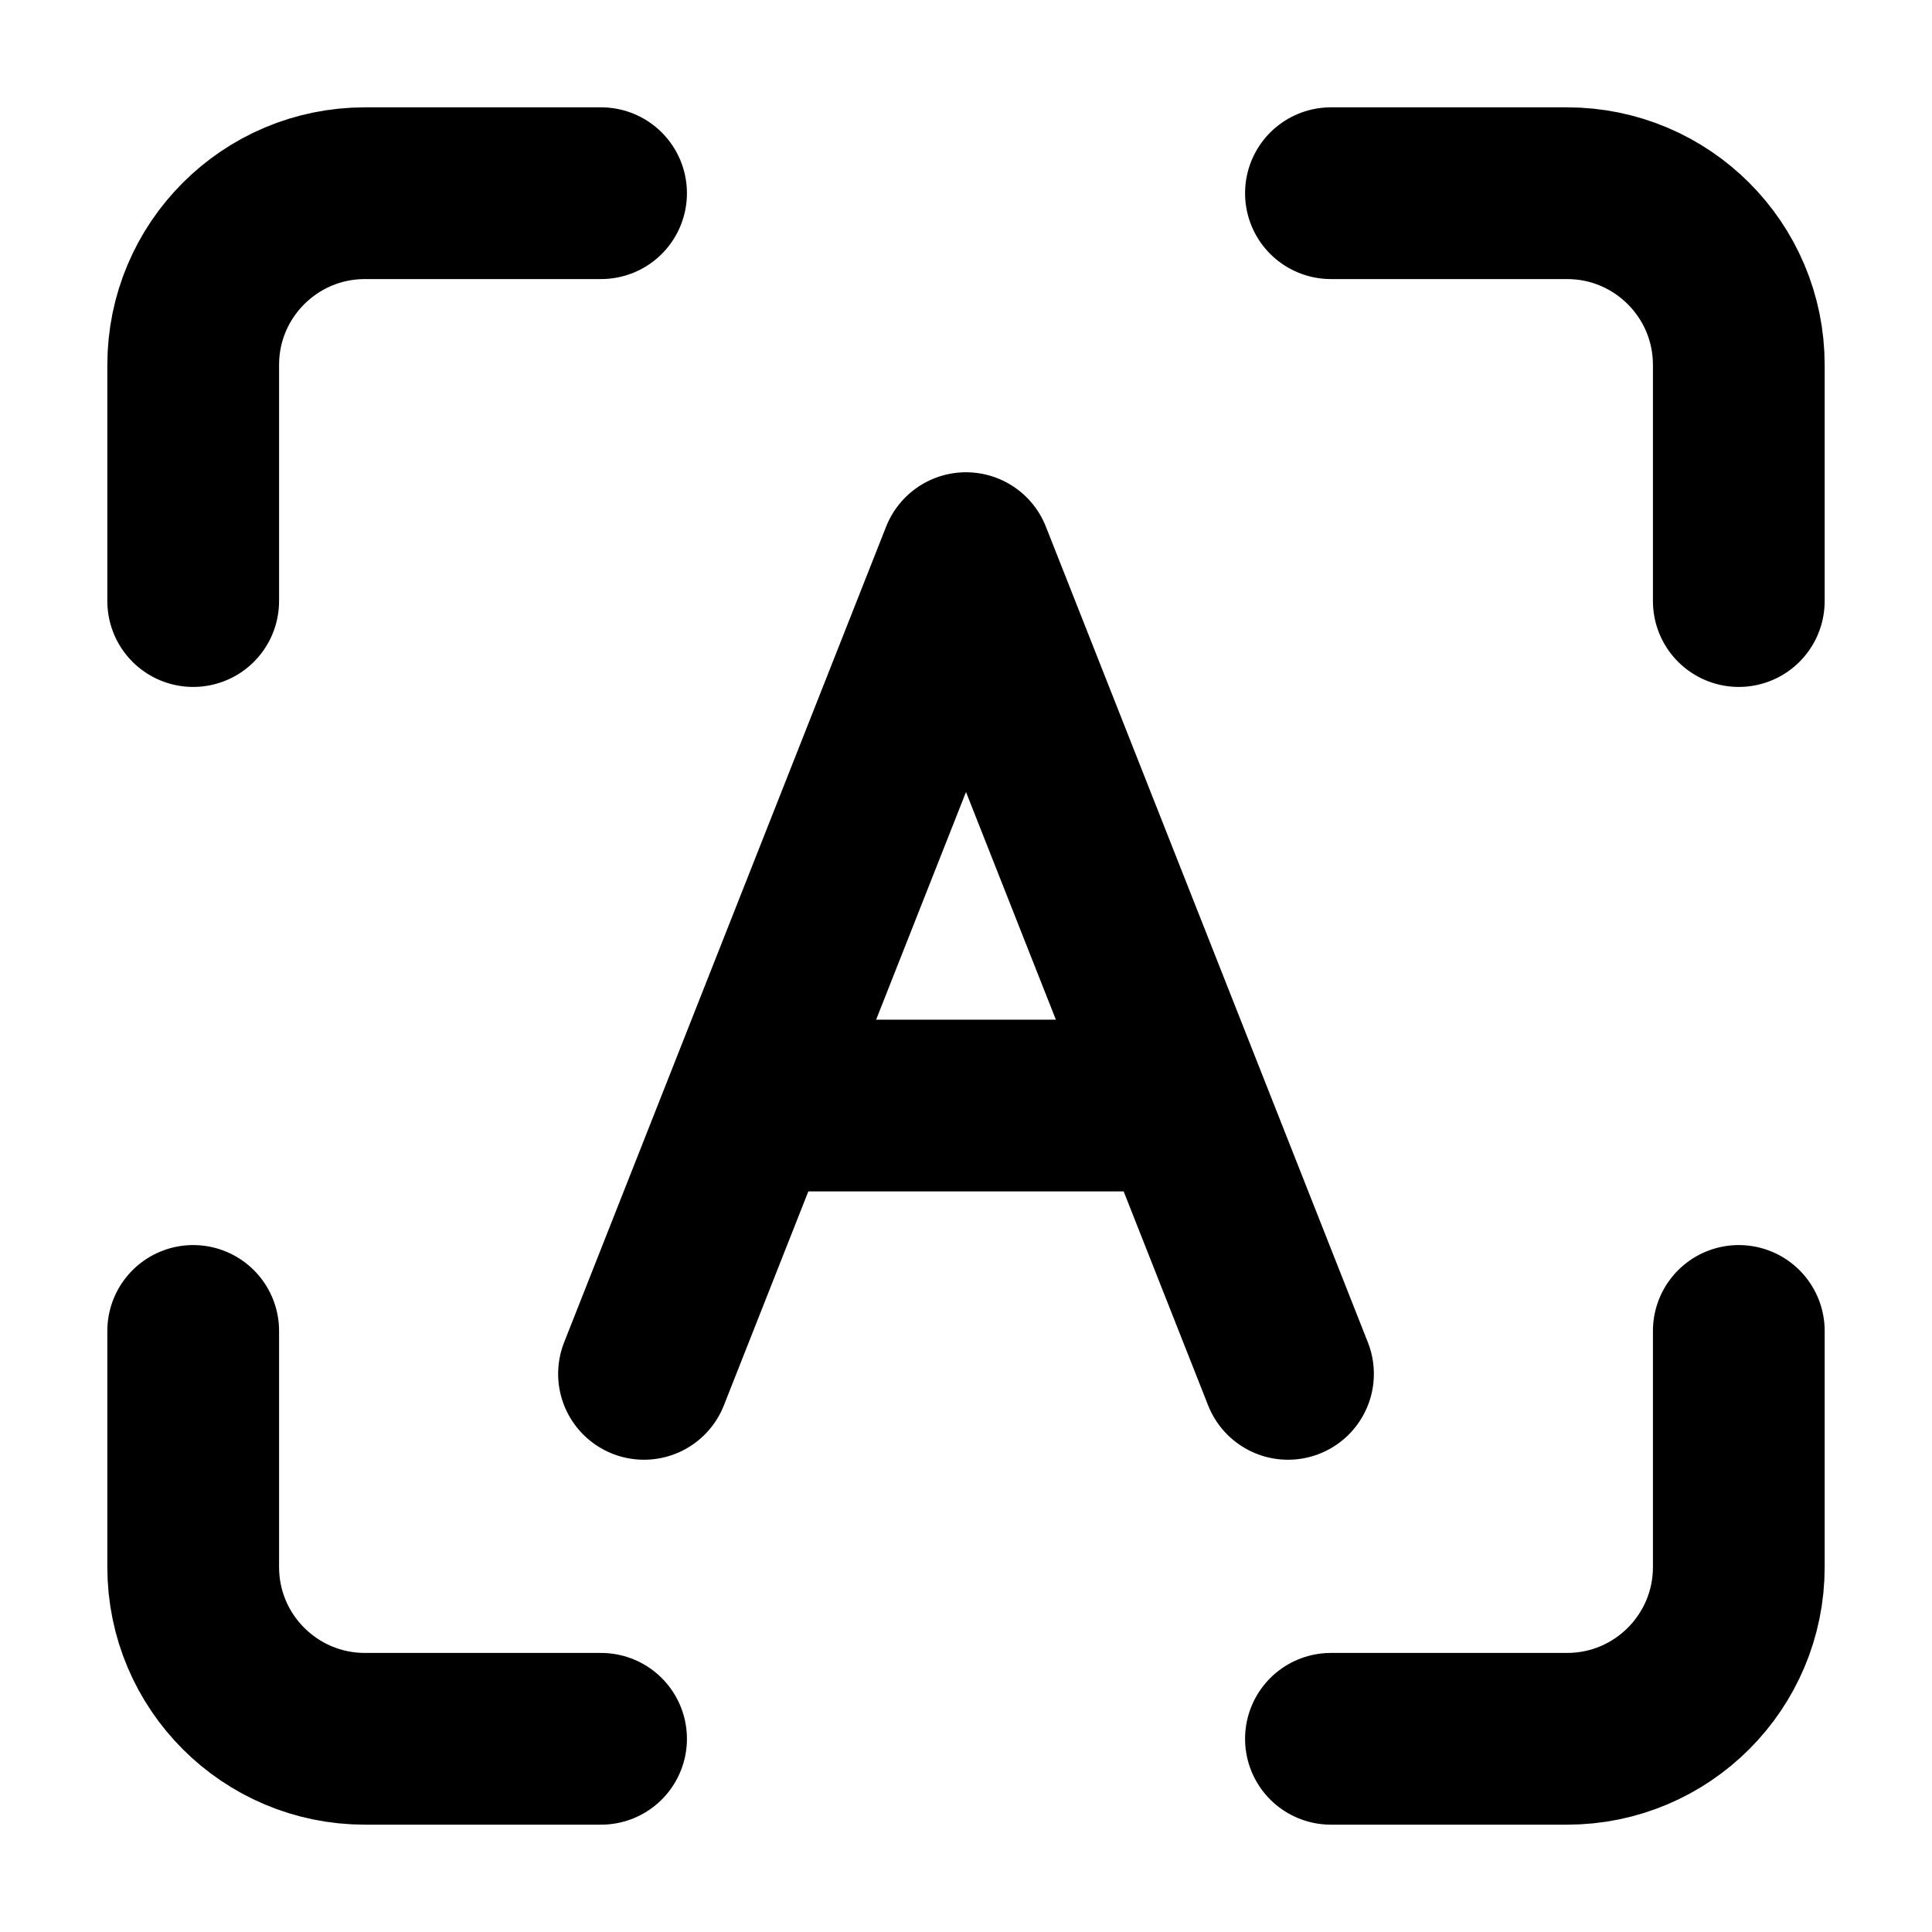
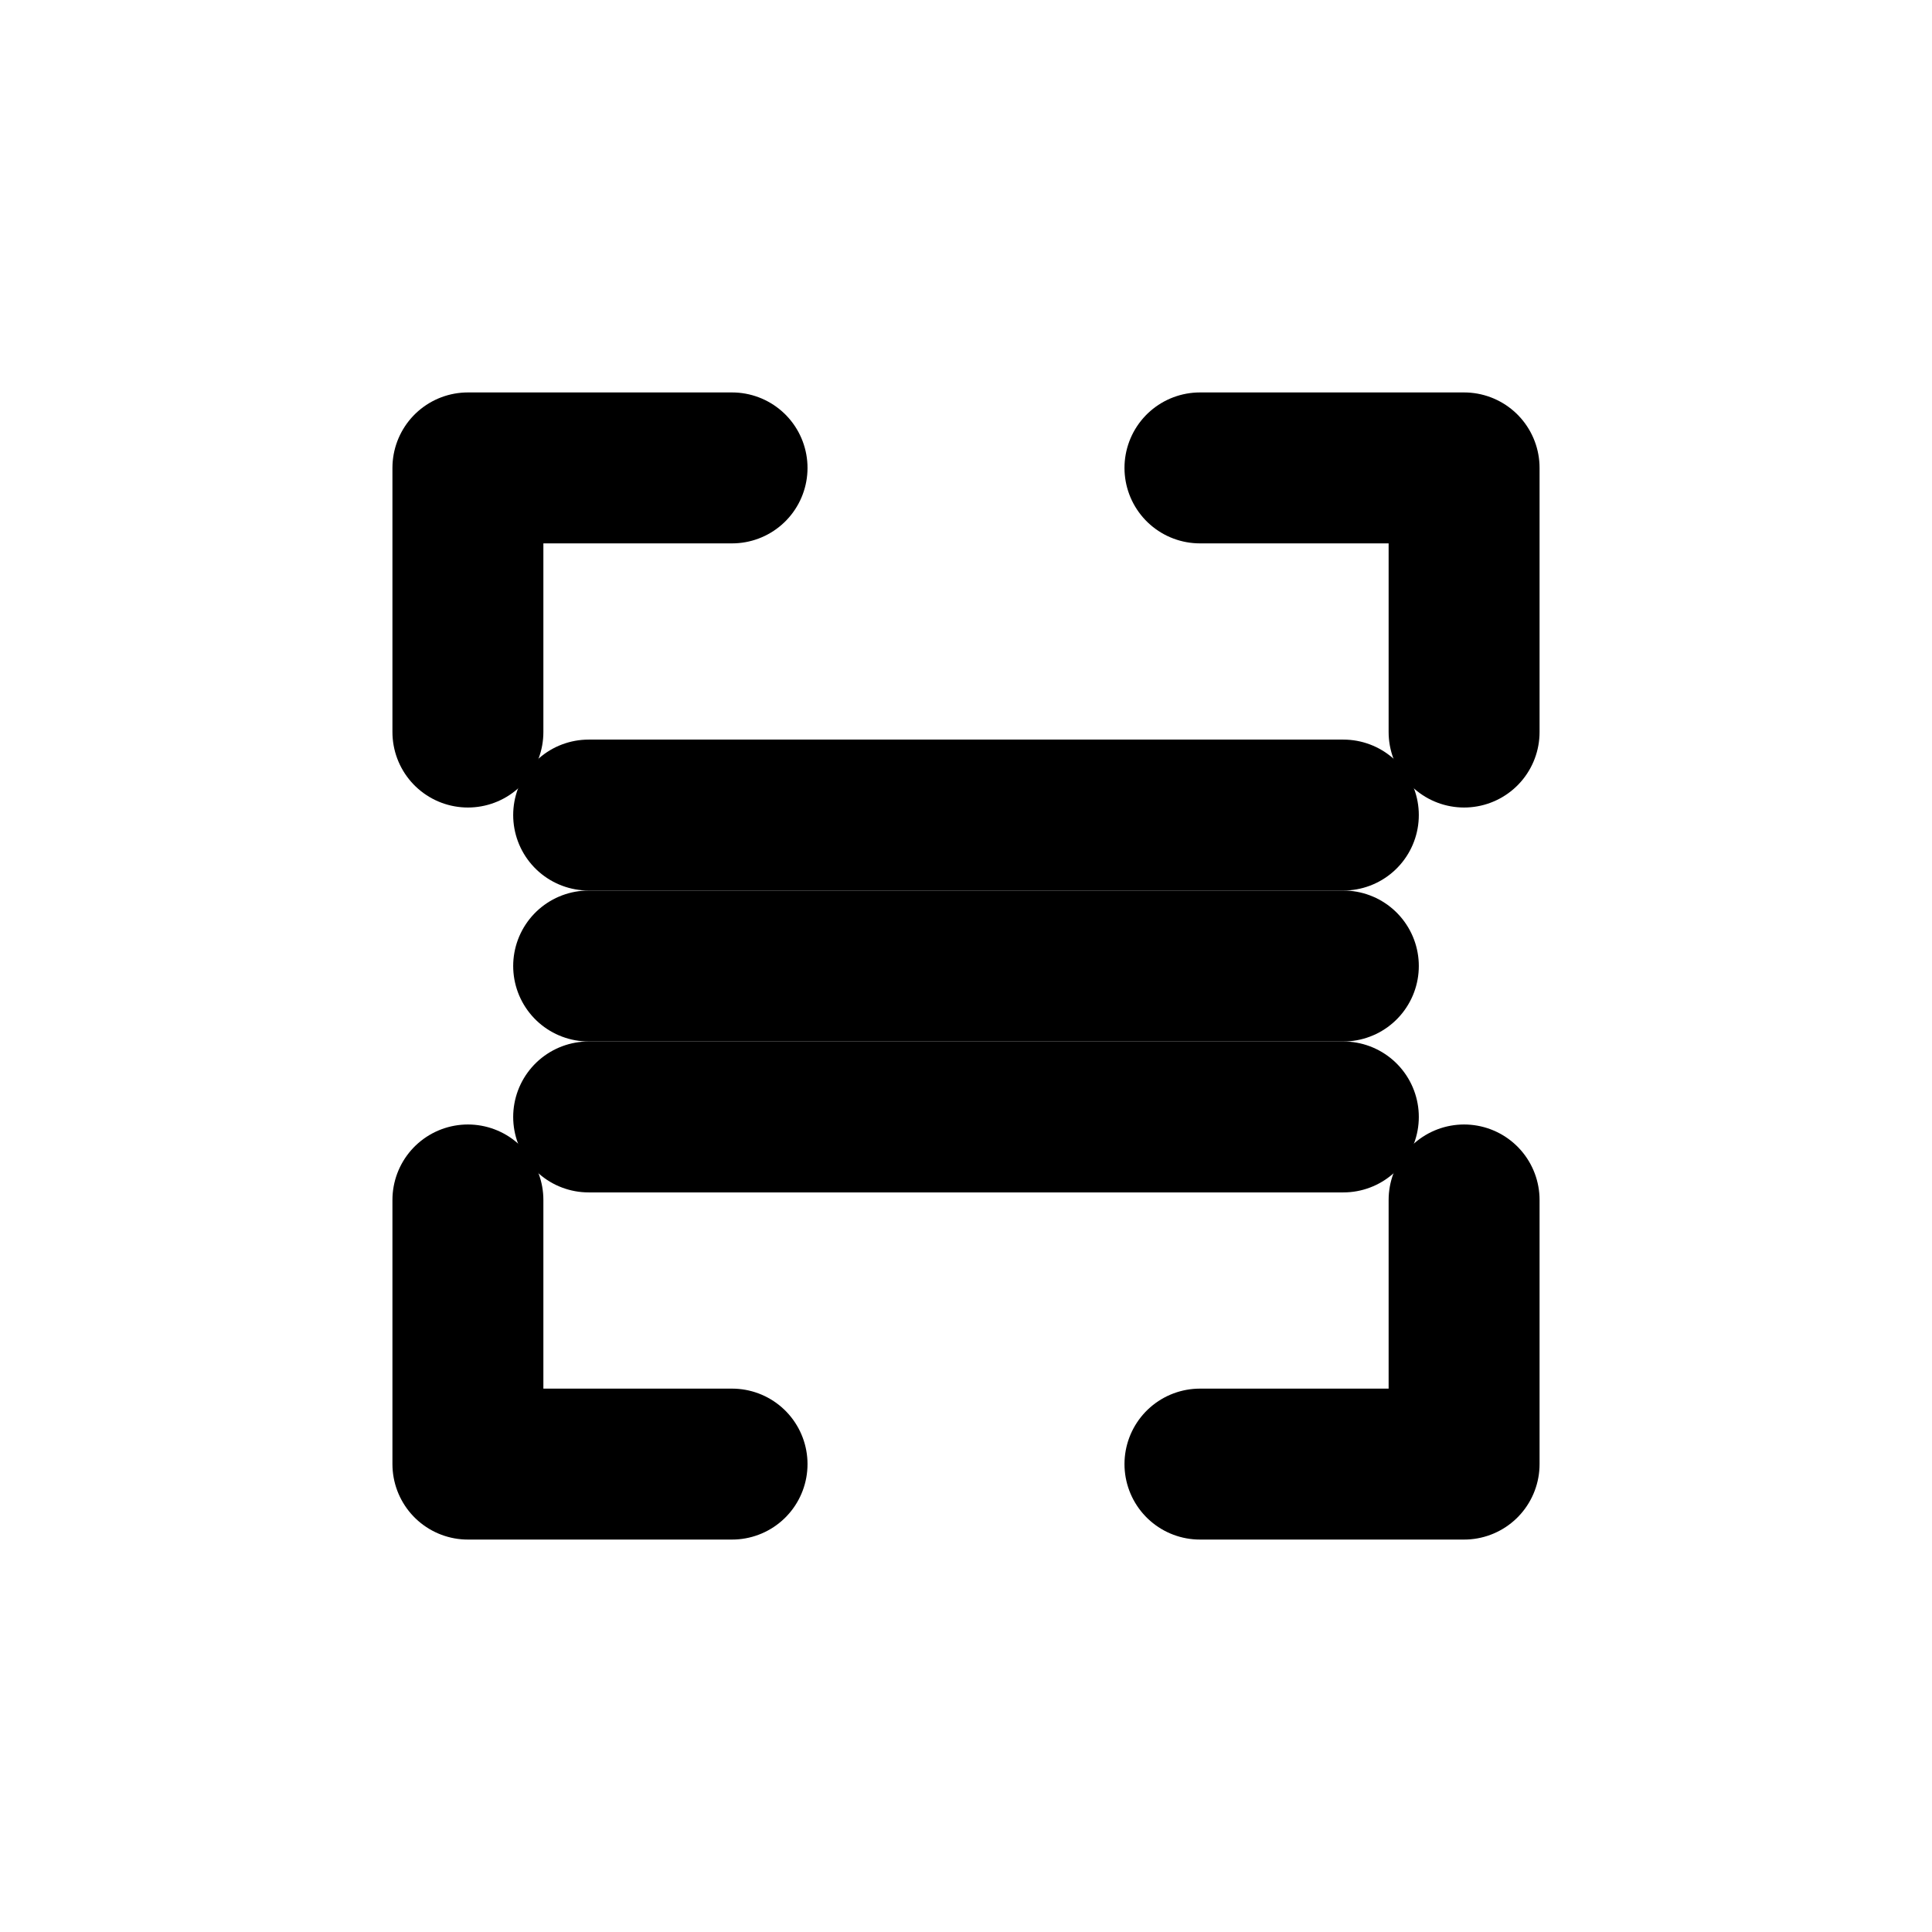
- <svg xmlns="http://www.w3.org/2000/svg" width="18" height="18" viewBox="0 0 18 18">
-   <g fill="none" stroke="#000" stroke-width="1.6" stroke-linecap="round" stroke-linejoin="round">
-     <path d="M1.8 5.6V3.4a1.6 1.6 0 0 1 1.6-1.6h2.2" />
-     <path d="M12.4 1.8h2.2a1.6 1.6 0 0 1 1.6 1.6v2.2" />
-     <path d="M16.2 12.4v2.2a1.6 1.6 0 0 1-1.6 1.6h-2.2" />
-     <path d="M5.6 16.2H3.4a1.6 1.6 0 0 1-1.6-1.6v-2.2" />
-     <path d="M6 12.8 9 5.2l3 7.6" />
-     <path d="M7.1 10.3h3.8" />
+ <svg xmlns="http://www.w3.org/2000/svg" width="18" height="18" viewBox="0 0 1024 1024" fill="none">
+   <g stroke="#000000" stroke-width="80" stroke-linecap="round" stroke-linejoin="round">
+     <path d="M248 388V248H388" />
+     <path d="M636 248H776V388" />
+     <path d="M776 636V776H636" />
+     <path d="M388 776H248V636" />
+     <path d="M312 432h400" />
+     <path d="M312 512h400" />
+     <path d="M312 592h400" />
  </g>
</svg>
